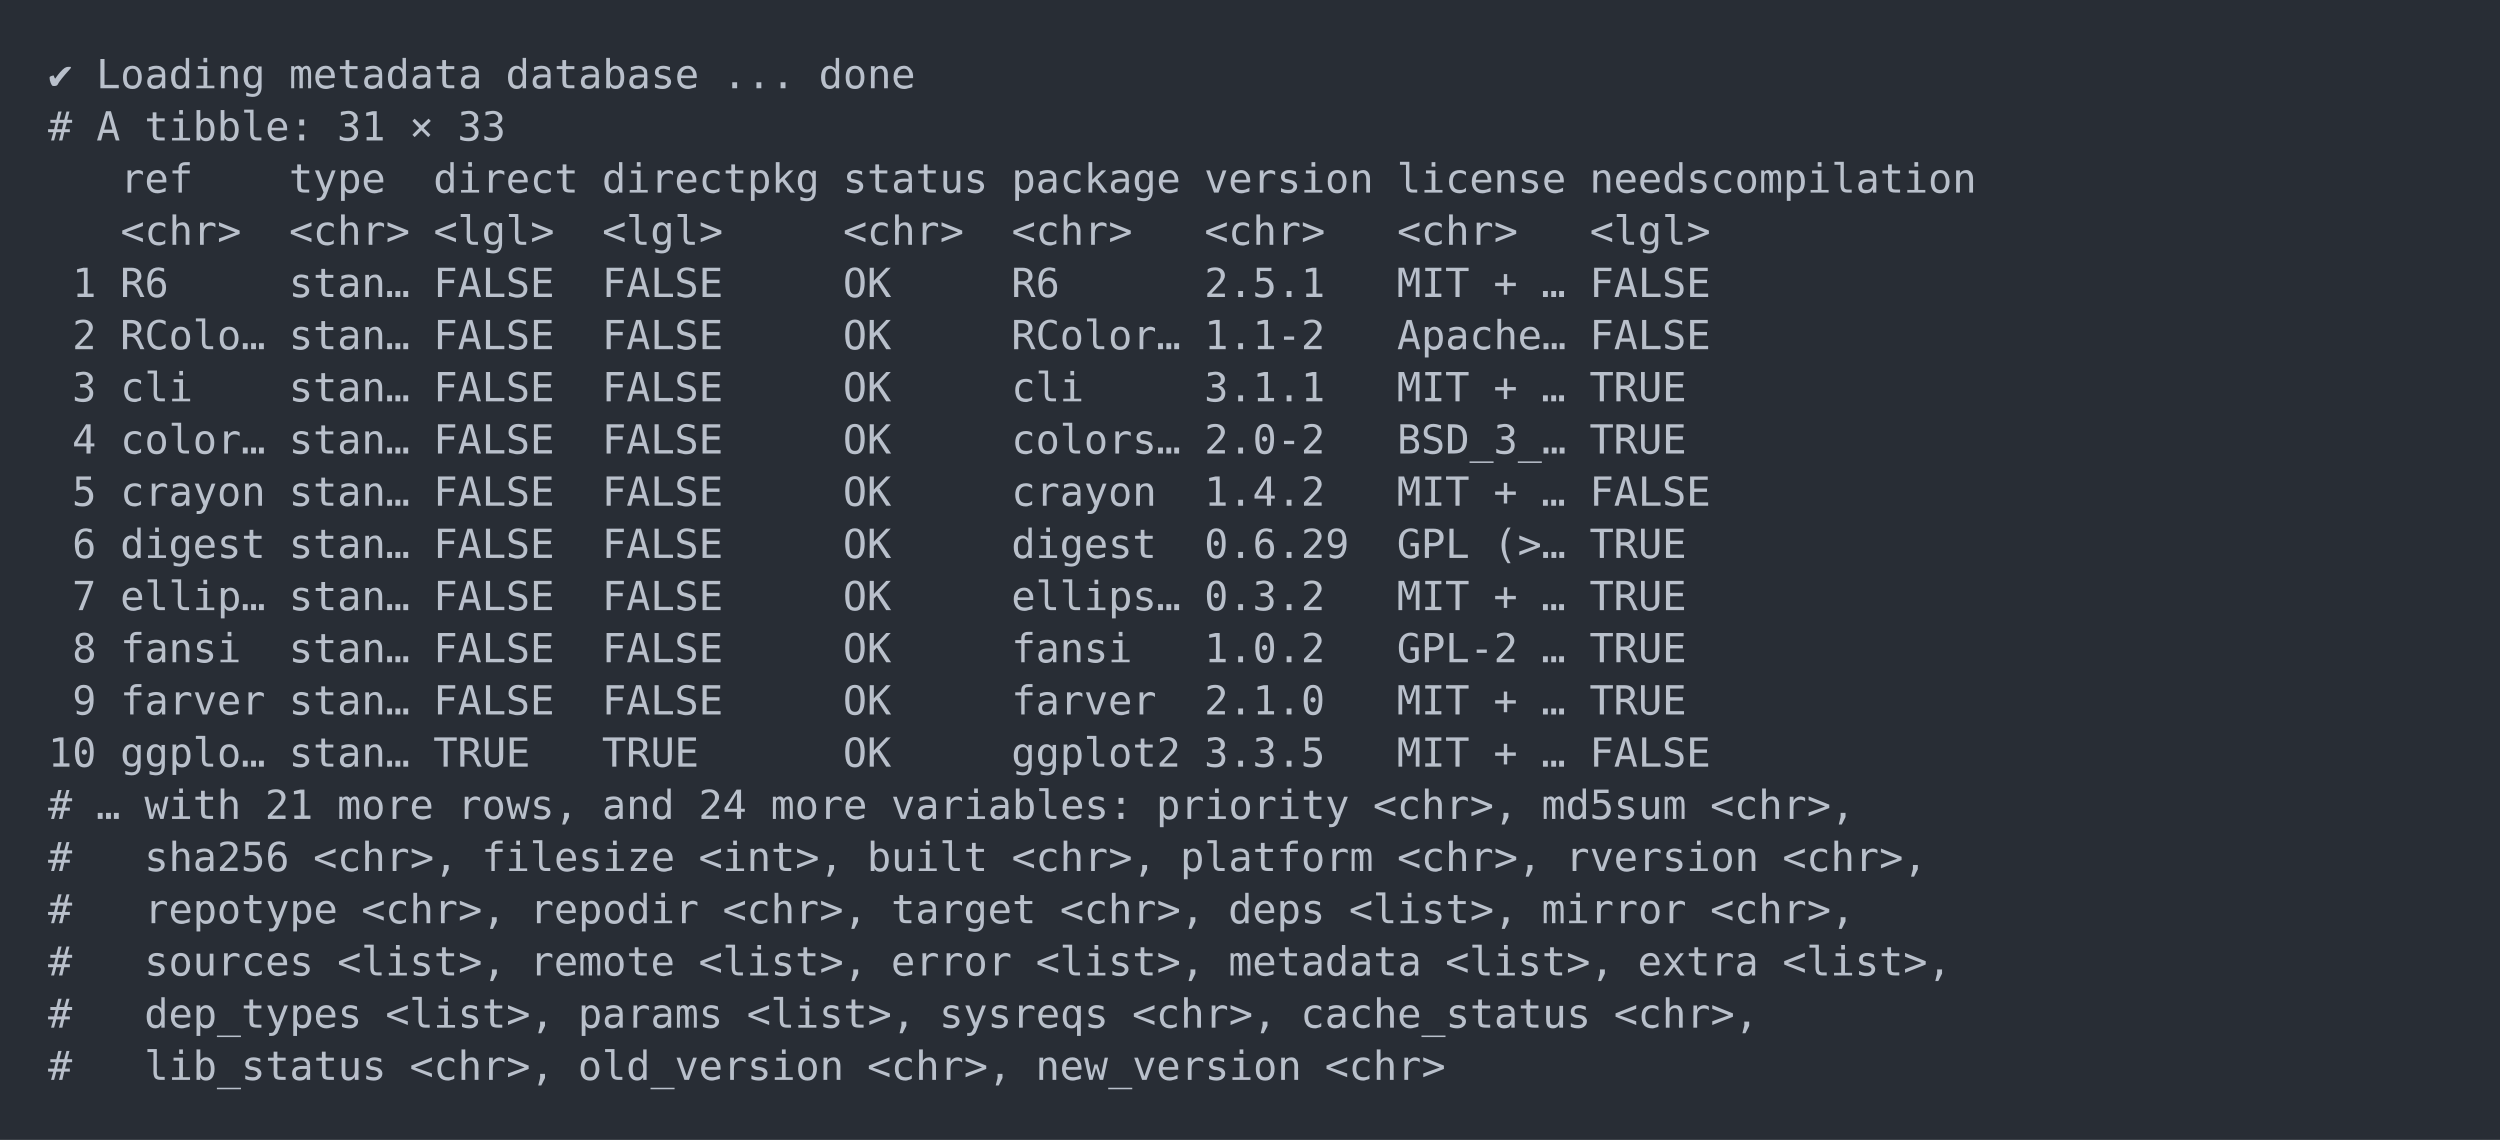
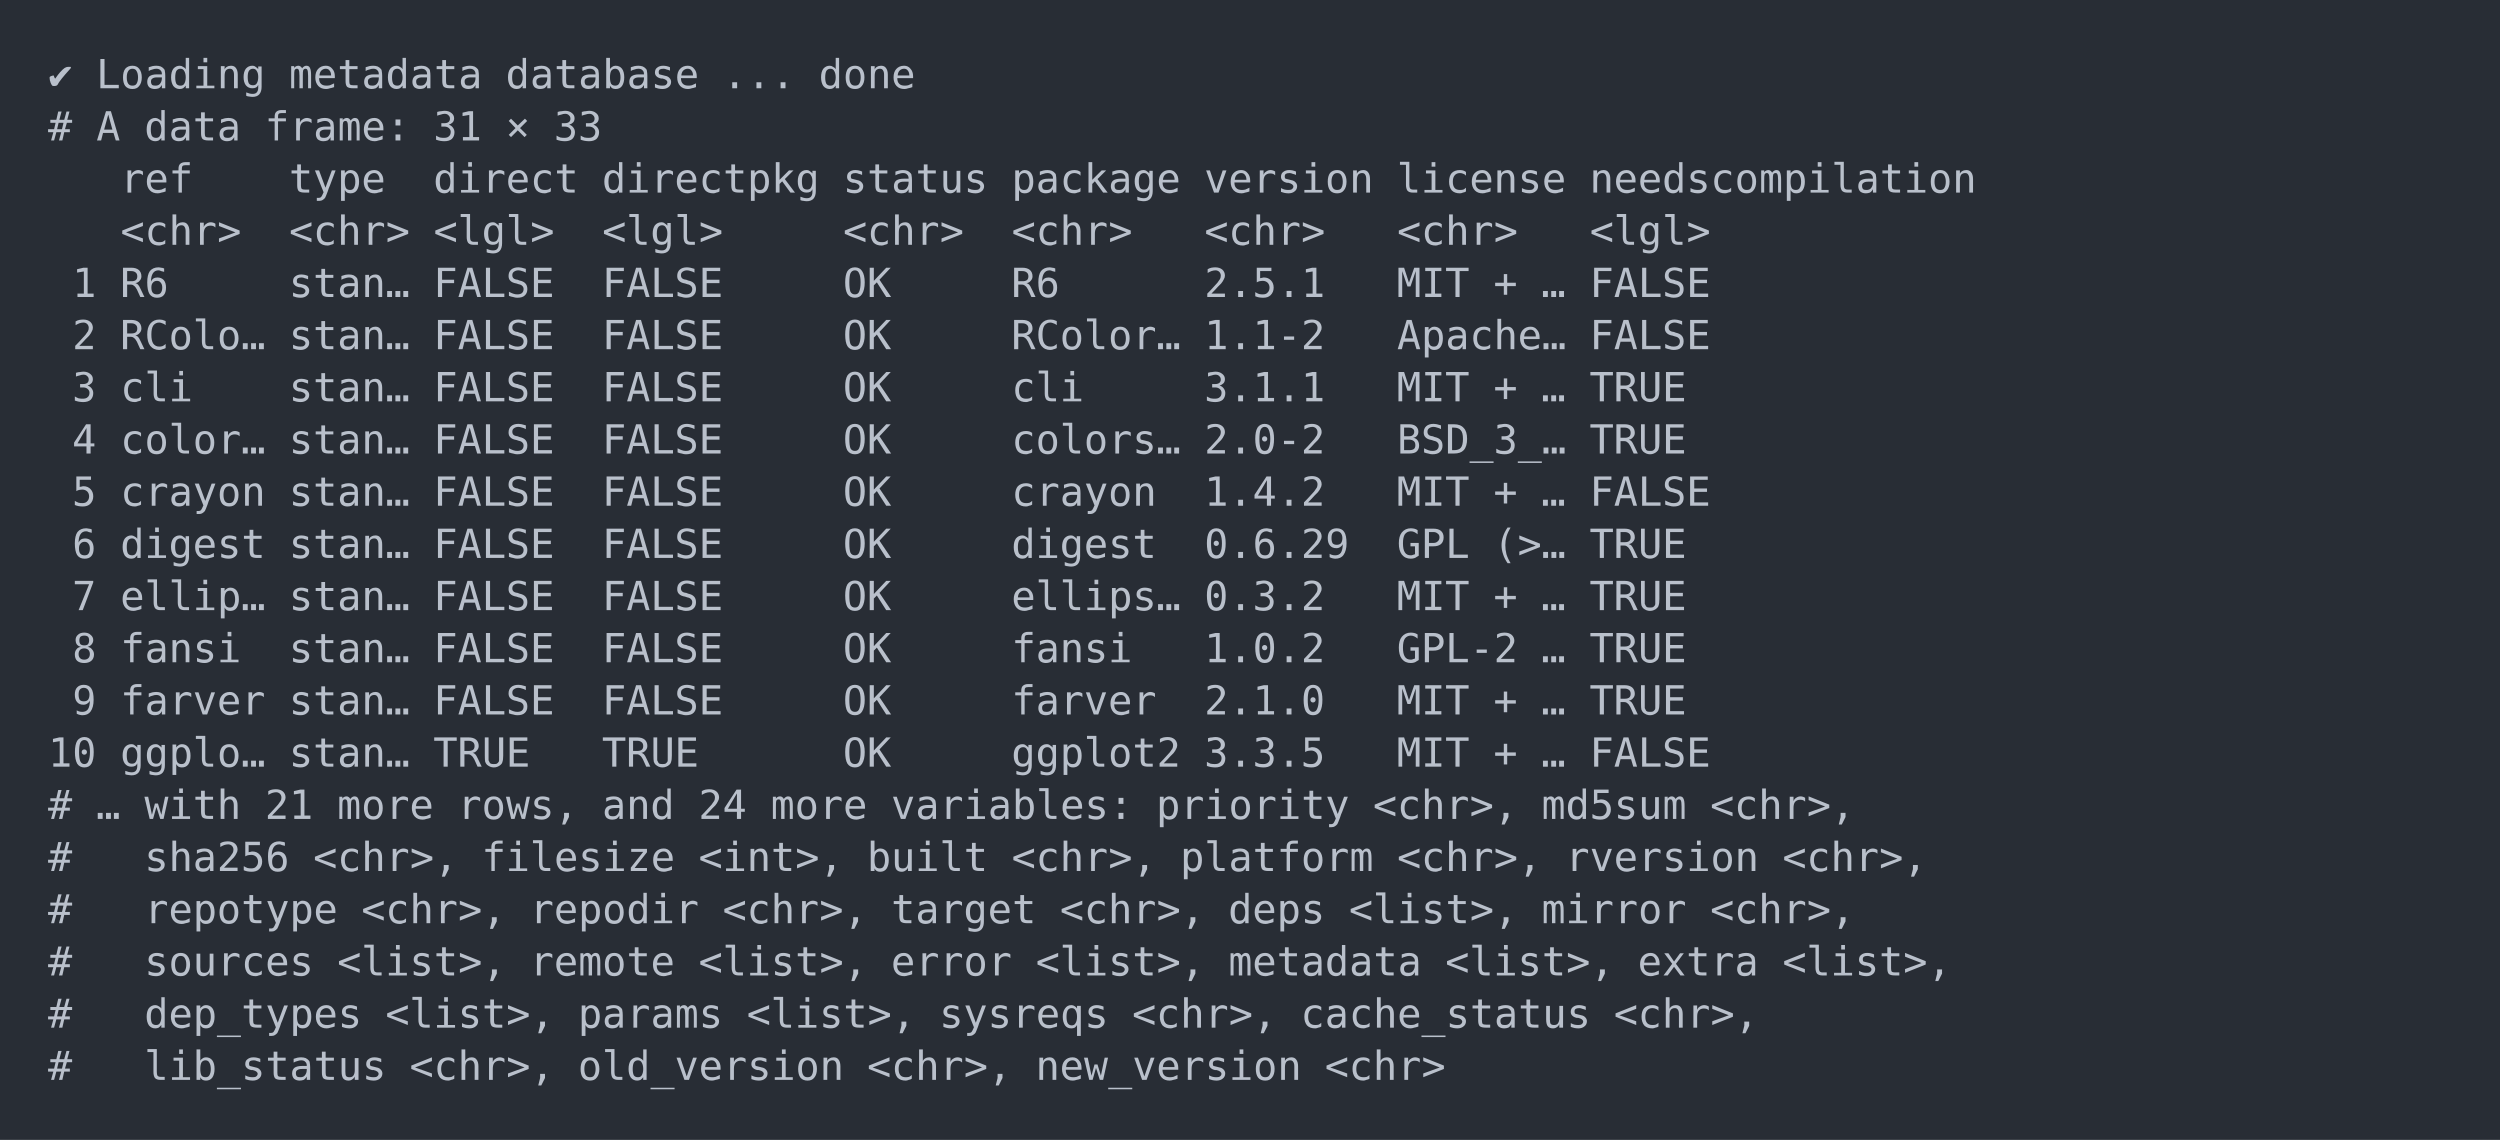
<svg xmlns="http://www.w3.org/2000/svg" xmlns:xlink="http://www.w3.org/1999/xlink" width="1040" height="474.2">
  <rect width="1040" height="474.2" rx="0" ry="0" class="a" />
  <svg height="434.2" viewBox="0 0 100 43.42" width="1000" x="20" y="20">
    <style>.a{fill:rgb(40,45,53)}.b{font-family:'Fira Code',Monaco,Consolas,Menlo,'Bitstream Vera Sans Mono','Powerline Symbols',monospace}.c{fill:transparent}.d{fill:rgb(185,192,203);white-space:pre}</style>
    <g font-family="'Fira Code',Monaco,Consolas,Menlo,'Bitstream Vera Sans Mono','Powerline Symbols',monospace" font-size="1.67" class="b">
      <defs>
        <symbol id="a">
          <rect height="21" width="100" x="0" y="0" class="c" />
        </symbol>
      </defs>
      <rect height="43.42" width="100" class="a" />
      <svg x="0" y="0" width="100">
        <svg x="0">
          <use xlink:href="#a" />
          <text x="0" y="1.67" class="d">✔</text>
          <text x="2.004" y="1.67" class="d">Loading</text>
          <text x="10.02" y="1.67" class="d">metadata</text>
          <text x="19.038" y="1.67" class="d">database</text>
          <text x="28.056" y="1.67" class="d">...</text>
          <text x="32.064" y="1.67" class="d">done</text>
          <text x="0" y="3.841" class="d">#</text>
          <text x="2.004" y="3.841" class="d">A</text>
-           <text x="4.008" y="3.841" class="d">tibble:</text>
-           <text x="12.024" y="3.841" class="d">31</text>
-           <text x="15.03" y="3.841" class="d">×</text>
-           <text x="17.034" y="3.841" class="d">33</text>
+           <text x="4.008" y="3.841" class="d">data</text>
+           <text x="9.018" y="3.841" class="d">frame:</text>
+           <text x="16.032" y="3.841" class="d">31</text>
+           <text x="19.038" y="3.841" class="d">×</text>
+           <text x="21.042" y="3.841" class="d">33</text>
          <text x="3.006" y="6.012" class="d">ref</text>
          <text x="10.02" y="6.012" class="d">type</text>
          <text x="16.032" y="6.012" class="d">direct</text>
          <text x="23.046" y="6.012" class="d">directpkg</text>
          <text x="33.066" y="6.012" class="d">status</text>
          <text x="40.08" y="6.012" class="d">package</text>
          <text x="48.096" y="6.012" class="d">version</text>
          <text x="56.112" y="6.012" class="d">license</text>
          <text x="64.128" y="6.012" class="d">needscompilation</text>
          <text x="3.006" y="8.183" class="d">&lt;chr&gt;</text>
          <text x="10.02" y="8.183" class="d">&lt;chr&gt;</text>
          <text x="16.032" y="8.183" class="d">&lt;lgl&gt;</text>
          <text x="23.046" y="8.183" class="d">&lt;lgl&gt;</text>
          <text x="33.066" y="8.183" class="d">&lt;chr&gt;</text>
          <text x="40.08" y="8.183" class="d">&lt;chr&gt;</text>
          <text x="48.096" y="8.183" class="d">&lt;chr&gt;</text>
          <text x="56.112" y="8.183" class="d">&lt;chr&gt;</text>
          <text x="64.128" y="8.183" class="d">&lt;lgl&gt;</text>
          <text x="1.002" y="10.354" class="d">1</text>
          <text x="3.006" y="10.354" class="d">R6</text>
          <text x="10.02" y="10.354" class="d">stan…</text>
          <text x="16.032" y="10.354" class="d">FALSE</text>
          <text x="23.046" y="10.354" class="d">FALSE</text>
          <text x="33.066" y="10.354" class="d">OK</text>
          <text x="40.08" y="10.354" class="d">R6</text>
          <text x="48.096" y="10.354" class="d">2.5.1</text>
          <text x="56.112" y="10.354" class="d">MIT</text>
          <text x="60.12" y="10.354" class="d">+</text>
          <text x="62.124" y="10.354" class="d">…</text>
          <text x="64.128" y="10.354" class="d">FALSE</text>
          <text x="1.002" y="12.525" class="d">2</text>
          <text x="3.006" y="12.525" class="d">RColo…</text>
          <text x="10.02" y="12.525" class="d">stan…</text>
          <text x="16.032" y="12.525" class="d">FALSE</text>
          <text x="23.046" y="12.525" class="d">FALSE</text>
          <text x="33.066" y="12.525" class="d">OK</text>
          <text x="40.08" y="12.525" class="d">RColor…</text>
          <text x="48.096" y="12.525" class="d">1.1-2</text>
          <text x="56.112" y="12.525" class="d">Apache…</text>
          <text x="64.128" y="12.525" class="d">FALSE</text>
          <text x="1.002" y="14.696" class="d">3</text>
          <text x="3.006" y="14.696" class="d">cli</text>
          <text x="10.02" y="14.696" class="d">stan…</text>
          <text x="16.032" y="14.696" class="d">FALSE</text>
          <text x="23.046" y="14.696" class="d">FALSE</text>
          <text x="33.066" y="14.696" class="d">OK</text>
          <text x="40.08" y="14.696" class="d">cli</text>
          <text x="48.096" y="14.696" class="d">3.1.1</text>
          <text x="56.112" y="14.696" class="d">MIT</text>
          <text x="60.12" y="14.696" class="d">+</text>
          <text x="62.124" y="14.696" class="d">…</text>
          <text x="64.128" y="14.696" class="d">TRUE</text>
          <text x="1.002" y="16.867" class="d">4</text>
          <text x="3.006" y="16.867" class="d">color…</text>
          <text x="10.02" y="16.867" class="d">stan…</text>
          <text x="16.032" y="16.867" class="d">FALSE</text>
          <text x="23.046" y="16.867" class="d">FALSE</text>
          <text x="33.066" y="16.867" class="d">OK</text>
          <text x="40.08" y="16.867" class="d">colors…</text>
          <text x="48.096" y="16.867" class="d">2.0-2</text>
          <text x="56.112" y="16.867" class="d">BSD_3_…</text>
          <text x="64.128" y="16.867" class="d">TRUE</text>
          <text x="1.002" y="19.038" class="d">5</text>
          <text x="3.006" y="19.038" class="d">crayon</text>
          <text x="10.02" y="19.038" class="d">stan…</text>
          <text x="16.032" y="19.038" class="d">FALSE</text>
          <text x="23.046" y="19.038" class="d">FALSE</text>
          <text x="33.066" y="19.038" class="d">OK</text>
          <text x="40.08" y="19.038" class="d">crayon</text>
          <text x="48.096" y="19.038" class="d">1.4.2</text>
          <text x="56.112" y="19.038" class="d">MIT</text>
          <text x="60.12" y="19.038" class="d">+</text>
          <text x="62.124" y="19.038" class="d">…</text>
          <text x="64.128" y="19.038" class="d">FALSE</text>
          <text x="1.002" y="21.209" class="d">6</text>
          <text x="3.006" y="21.209" class="d">digest</text>
          <text x="10.02" y="21.209" class="d">stan…</text>
          <text x="16.032" y="21.209" class="d">FALSE</text>
          <text x="23.046" y="21.209" class="d">FALSE</text>
          <text x="33.066" y="21.209" class="d">OK</text>
          <text x="40.08" y="21.209" class="d">digest</text>
          <text x="48.096" y="21.209" class="d">0.6.29</text>
          <text x="56.112" y="21.209" class="d">GPL</text>
          <text x="60.12" y="21.209" class="d">(&gt;…</text>
          <text x="64.128" y="21.209" class="d">TRUE</text>
          <text x="1.002" y="23.38" class="d">7</text>
          <text x="3.006" y="23.38" class="d">ellip…</text>
          <text x="10.02" y="23.38" class="d">stan…</text>
          <text x="16.032" y="23.38" class="d">FALSE</text>
          <text x="23.046" y="23.38" class="d">FALSE</text>
          <text x="33.066" y="23.38" class="d">OK</text>
          <text x="40.08" y="23.38" class="d">ellips…</text>
          <text x="48.096" y="23.38" class="d">0.3.2</text>
          <text x="56.112" y="23.38" class="d">MIT</text>
          <text x="60.12" y="23.38" class="d">+</text>
          <text x="62.124" y="23.38" class="d">…</text>
          <text x="64.128" y="23.38" class="d">TRUE</text>
          <text x="1.002" y="25.551" class="d">8</text>
          <text x="3.006" y="25.551" class="d">fansi</text>
          <text x="10.02" y="25.551" class="d">stan…</text>
          <text x="16.032" y="25.551" class="d">FALSE</text>
          <text x="23.046" y="25.551" class="d">FALSE</text>
          <text x="33.066" y="25.551" class="d">OK</text>
          <text x="40.08" y="25.551" class="d">fansi</text>
          <text x="48.096" y="25.551" class="d">1.0.2</text>
          <text x="56.112" y="25.551" class="d">GPL-2</text>
          <text x="62.124" y="25.551" class="d">…</text>
          <text x="64.128" y="25.551" class="d">TRUE</text>
          <text x="1.002" y="27.722" class="d">9</text>
          <text x="3.006" y="27.722" class="d">farver</text>
          <text x="10.02" y="27.722" class="d">stan…</text>
          <text x="16.032" y="27.722" class="d">FALSE</text>
          <text x="23.046" y="27.722" class="d">FALSE</text>
          <text x="33.066" y="27.722" class="d">OK</text>
          <text x="40.08" y="27.722" class="d">farver</text>
          <text x="48.096" y="27.722" class="d">2.1.0</text>
          <text x="56.112" y="27.722" class="d">MIT</text>
          <text x="60.12" y="27.722" class="d">+</text>
          <text x="62.124" y="27.722" class="d">…</text>
          <text x="64.128" y="27.722" class="d">TRUE</text>
          <text x="0" y="29.893" class="d">10</text>
          <text x="3.006" y="29.893" class="d">ggplo…</text>
          <text x="10.02" y="29.893" class="d">stan…</text>
          <text x="16.032" y="29.893" class="d">TRUE</text>
          <text x="23.046" y="29.893" class="d">TRUE</text>
          <text x="33.066" y="29.893" class="d">OK</text>
          <text x="40.08" y="29.893" class="d">ggplot2</text>
          <text x="48.096" y="29.893" class="d">3.3.5</text>
          <text x="56.112" y="29.893" class="d">MIT</text>
          <text x="60.12" y="29.893" class="d">+</text>
          <text x="62.124" y="29.893" class="d">…</text>
          <text x="64.128" y="29.893" class="d">FALSE</text>
          <text x="0" y="32.064" class="d">#</text>
          <text x="2.004" y="32.064" class="d">…</text>
          <text x="4.008" y="32.064" class="d">with</text>
          <text x="9.018" y="32.064" class="d">21</text>
          <text x="12.024" y="32.064" class="d">more</text>
          <text x="17.034" y="32.064" class="d">rows,</text>
          <text x="23.046" y="32.064" class="d">and</text>
          <text x="27.054" y="32.064" class="d">24</text>
          <text x="30.06" y="32.064" class="d">more</text>
          <text x="35.07" y="32.064" class="d">variables:</text>
          <text x="46.092" y="32.064" class="d">priority</text>
          <text x="55.11" y="32.064" class="d">&lt;chr&gt;,</text>
          <text x="62.124" y="32.064" class="d">md5sum</text>
          <text x="69.138" y="32.064" class="d">&lt;chr&gt;,</text>
          <text x="0" y="34.235" class="d">#</text>
          <text x="4.008" y="34.235" class="d">sha256</text>
          <text x="11.022" y="34.235" class="d">&lt;chr&gt;,</text>
          <text x="18.036" y="34.235" class="d">filesize</text>
          <text x="27.054" y="34.235" class="d">&lt;int&gt;,</text>
          <text x="34.068" y="34.235" class="d">built</text>
          <text x="40.08" y="34.235" class="d">&lt;chr&gt;,</text>
          <text x="47.094" y="34.235" class="d">platform</text>
          <text x="56.112" y="34.235" class="d">&lt;chr&gt;,</text>
          <text x="63.126" y="34.235" class="d">rversion</text>
          <text x="72.144" y="34.235" class="d">&lt;chr&gt;,</text>
          <text x="0" y="36.406" class="d">#</text>
          <text x="4.008" y="36.406" class="d">repotype</text>
          <text x="13.026" y="36.406" class="d">&lt;chr&gt;,</text>
          <text x="20.04" y="36.406" class="d">repodir</text>
          <text x="28.056" y="36.406" class="d">&lt;chr&gt;,</text>
          <text x="35.07" y="36.406" class="d">target</text>
          <text x="42.084" y="36.406" class="d">&lt;chr&gt;,</text>
          <text x="49.098" y="36.406" class="d">deps</text>
          <text x="54.108" y="36.406" class="d">&lt;list&gt;,</text>
          <text x="62.124" y="36.406" class="d">mirror</text>
          <text x="69.138" y="36.406" class="d">&lt;chr&gt;,</text>
          <text x="0" y="38.577" class="d">#</text>
          <text x="4.008" y="38.577" class="d">sources</text>
          <text x="12.024" y="38.577" class="d">&lt;list&gt;,</text>
          <text x="20.04" y="38.577" class="d">remote</text>
          <text x="27.054" y="38.577" class="d">&lt;list&gt;,</text>
          <text x="35.07" y="38.577" class="d">error</text>
          <text x="41.082" y="38.577" class="d">&lt;list&gt;,</text>
          <text x="49.098" y="38.577" class="d">metadata</text>
          <text x="58.116" y="38.577" class="d">&lt;list&gt;,</text>
          <text x="66.132" y="38.577" class="d">extra</text>
          <text x="72.144" y="38.577" class="d">&lt;list&gt;,</text>
          <text x="0" y="40.748" class="d">#</text>
          <text x="4.008" y="40.748" class="d">dep_types</text>
          <text x="14.028" y="40.748" class="d">&lt;list&gt;,</text>
          <text x="22.044" y="40.748" class="d">params</text>
          <text x="29.058" y="40.748" class="d">&lt;list&gt;,</text>
          <text x="37.074" y="40.748" class="d">sysreqs</text>
          <text x="45.09" y="40.748" class="d">&lt;chr&gt;,</text>
          <text x="52.104" y="40.748" class="d">cache_status</text>
          <text x="65.13" y="40.748" class="d">&lt;chr&gt;,</text>
          <text x="0" y="42.919" class="d">#</text>
          <text x="4.008" y="42.919" class="d">lib_status</text>
          <text x="15.03" y="42.919" class="d">&lt;chr&gt;,</text>
          <text x="22.044" y="42.919" class="d">old_version</text>
          <text x="34.068" y="42.919" class="d">&lt;chr&gt;,</text>
          <text x="41.082" y="42.919" class="d">new_version</text>
          <text x="53.106" y="42.919" class="d">&lt;chr&gt;</text>
        </svg>
      </svg>
    </g>
  </svg>
</svg>
